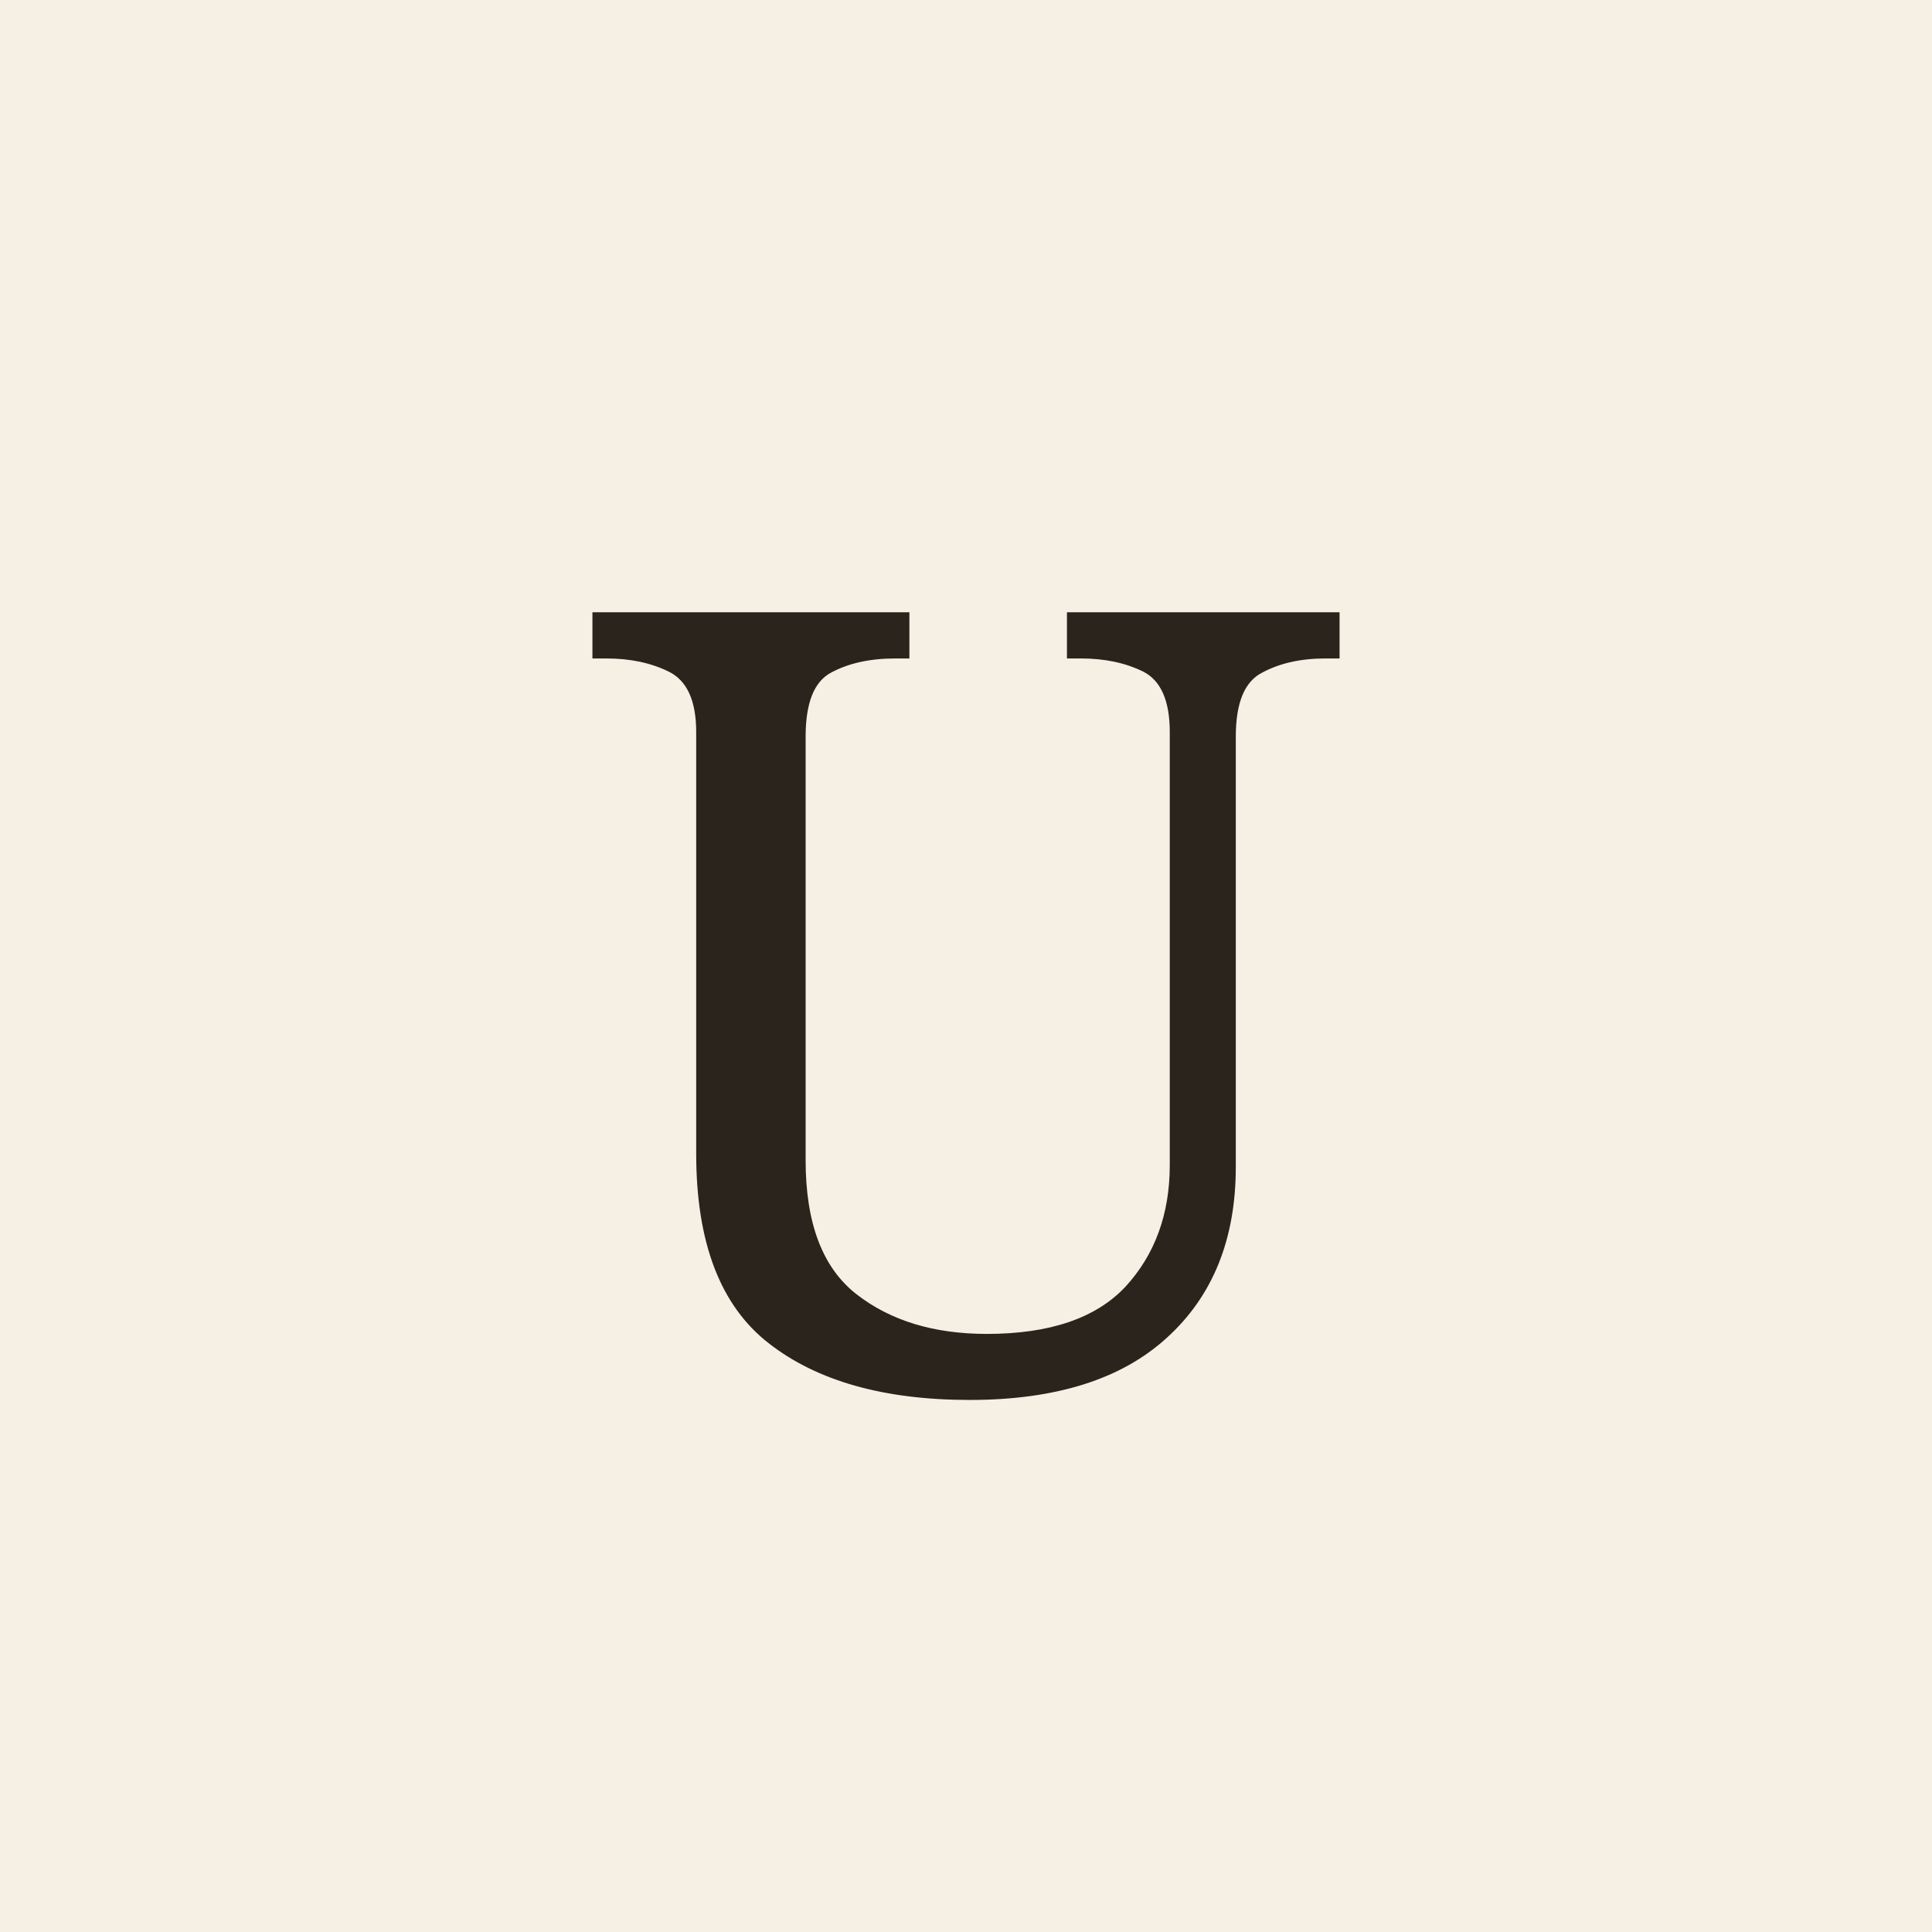
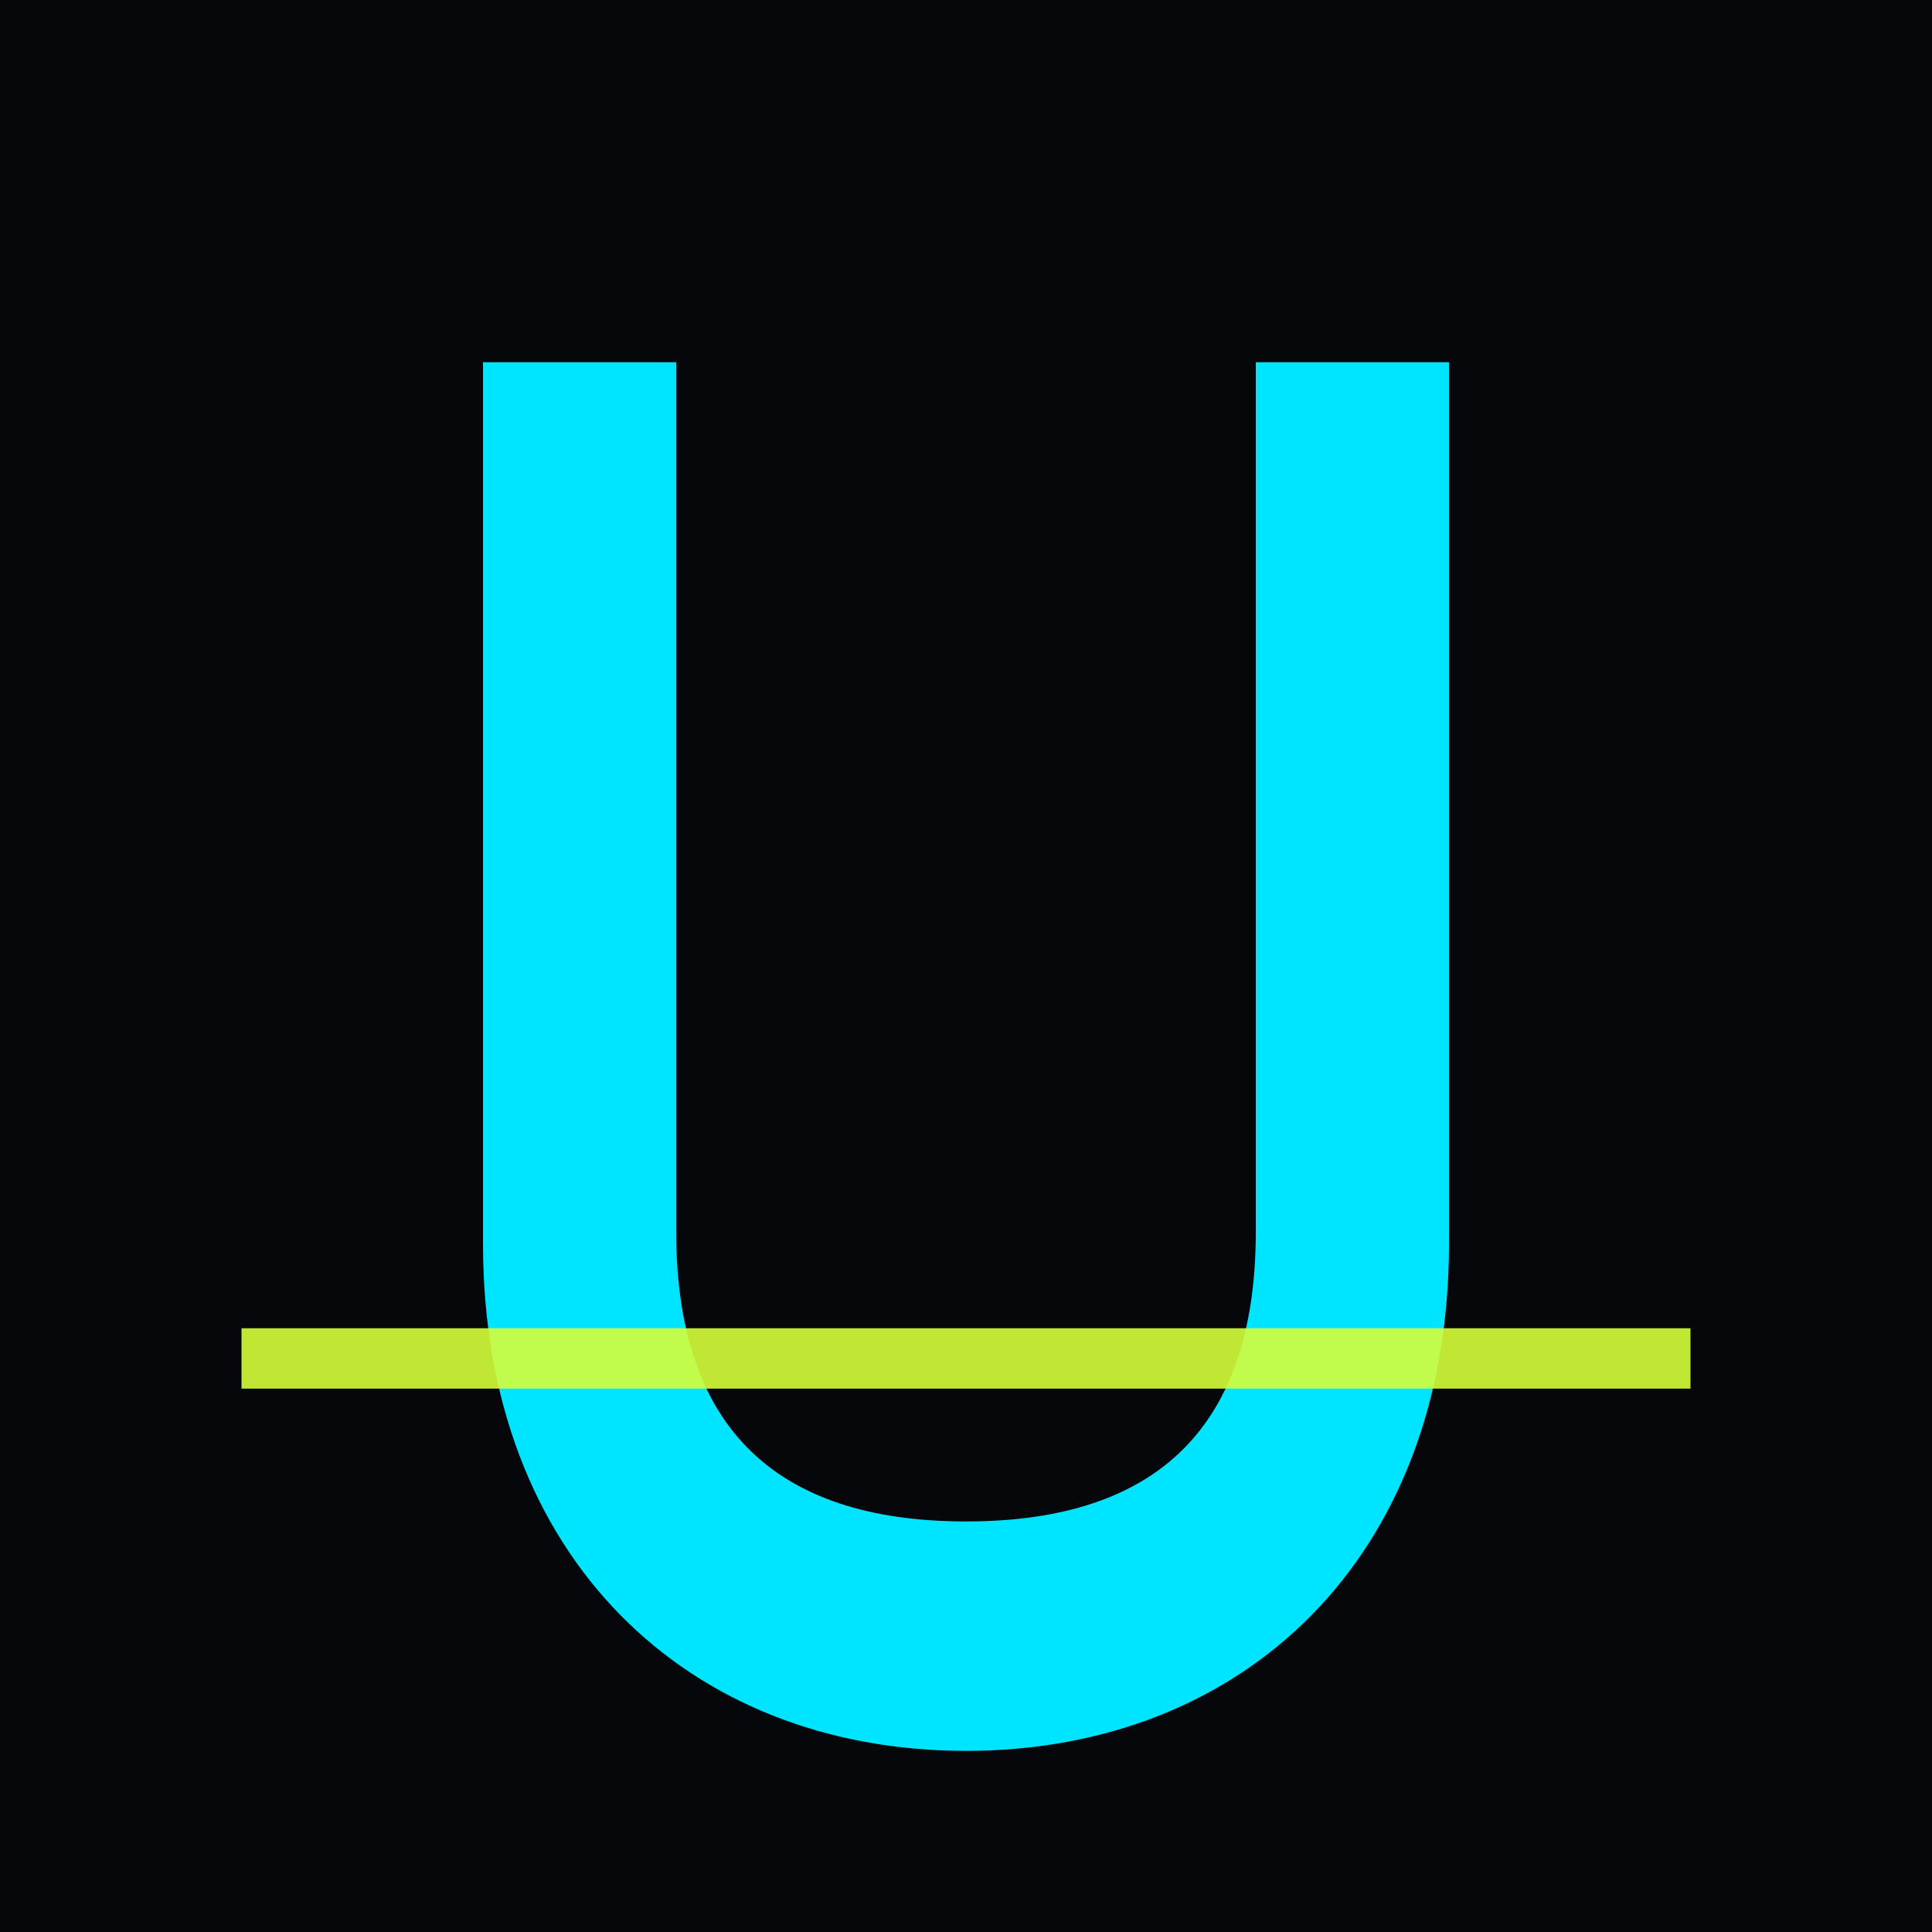
<svg xmlns="http://www.w3.org/2000/svg" viewBox="0 0 32 32">
-   <rect width="32" height="32" fill="#f6f0e4" />
-   <text x="16" y="23" text-anchor="middle" font-family="Georgia, serif" font-size="18" fill="#2b241c">U</text>
+   <rect width="32" height="32" fill="#05070b" />
+   <path d="M8 6h3.2v14.4c0 3.2 1.6 4.8 4.8 4.8s4.8-1.6 4.8-4.8V6H24v14.6c0 5.2-3.4 8.4-8 8.4s-8-3.2-8-8.4V6z" fill="#00e5ff" />
+   <rect x="4" y="22" width="24" height="1" fill="#d6ff3a" opacity="0.9" />
</svg>
